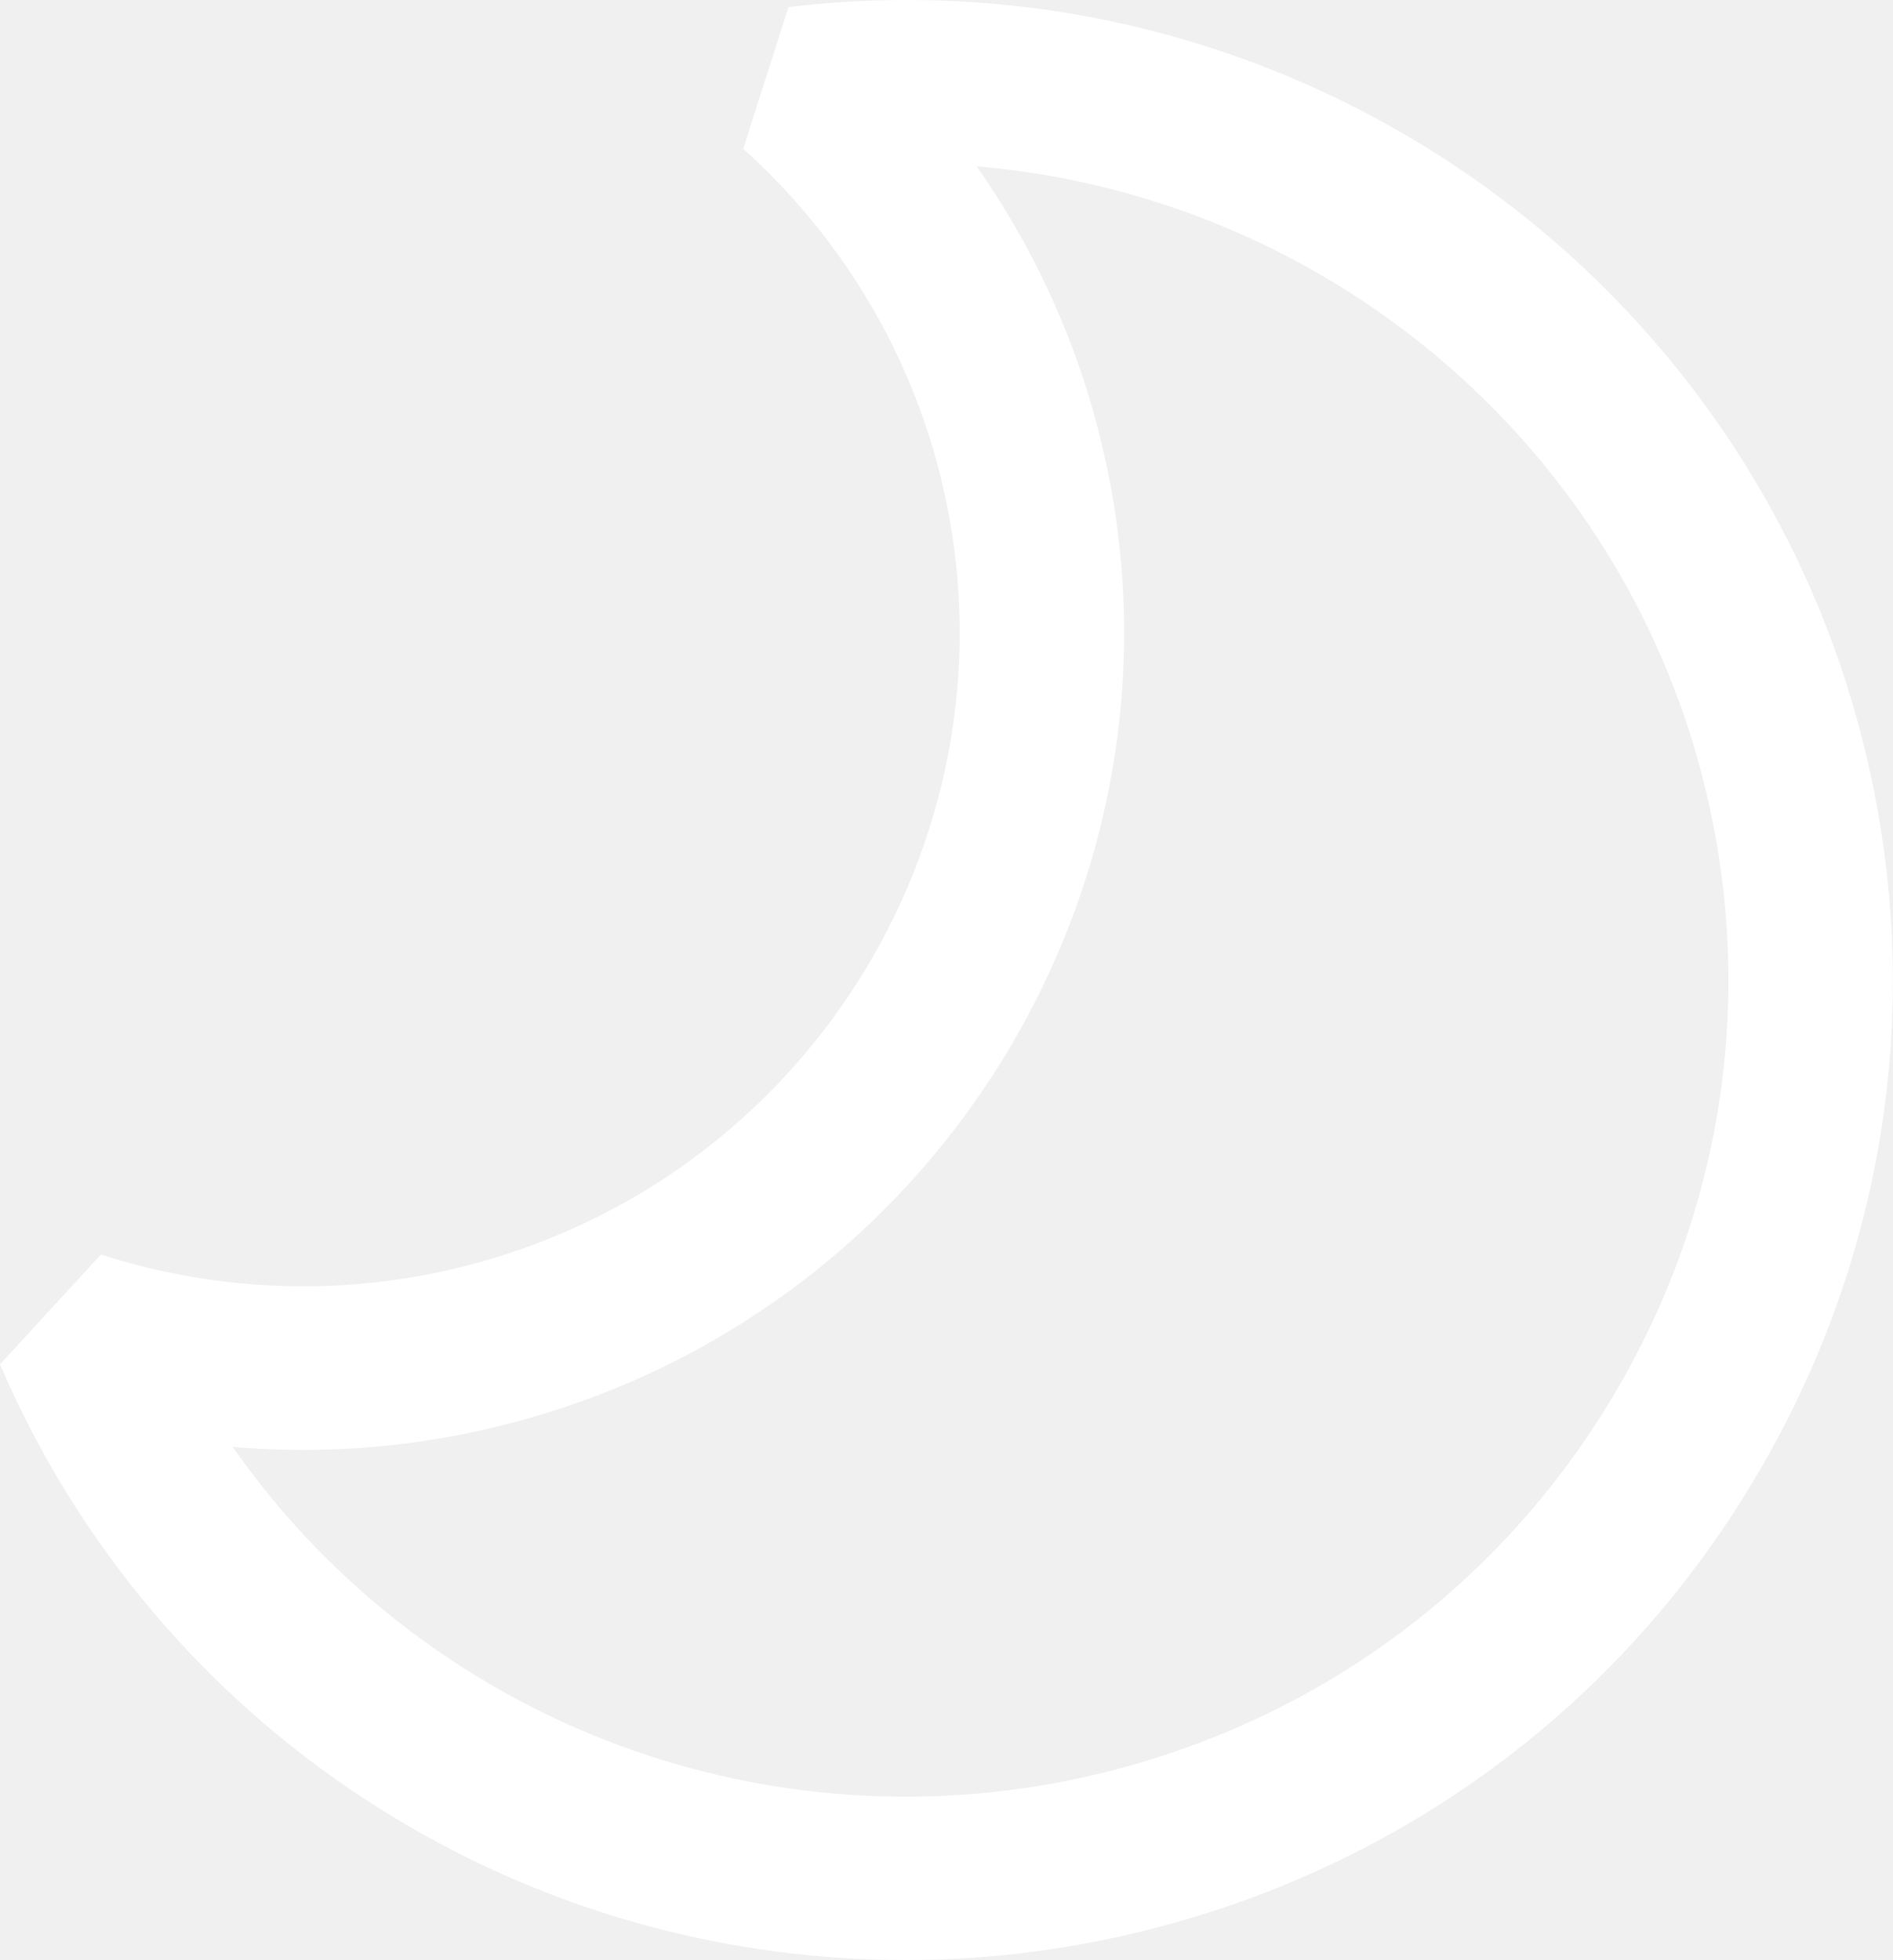
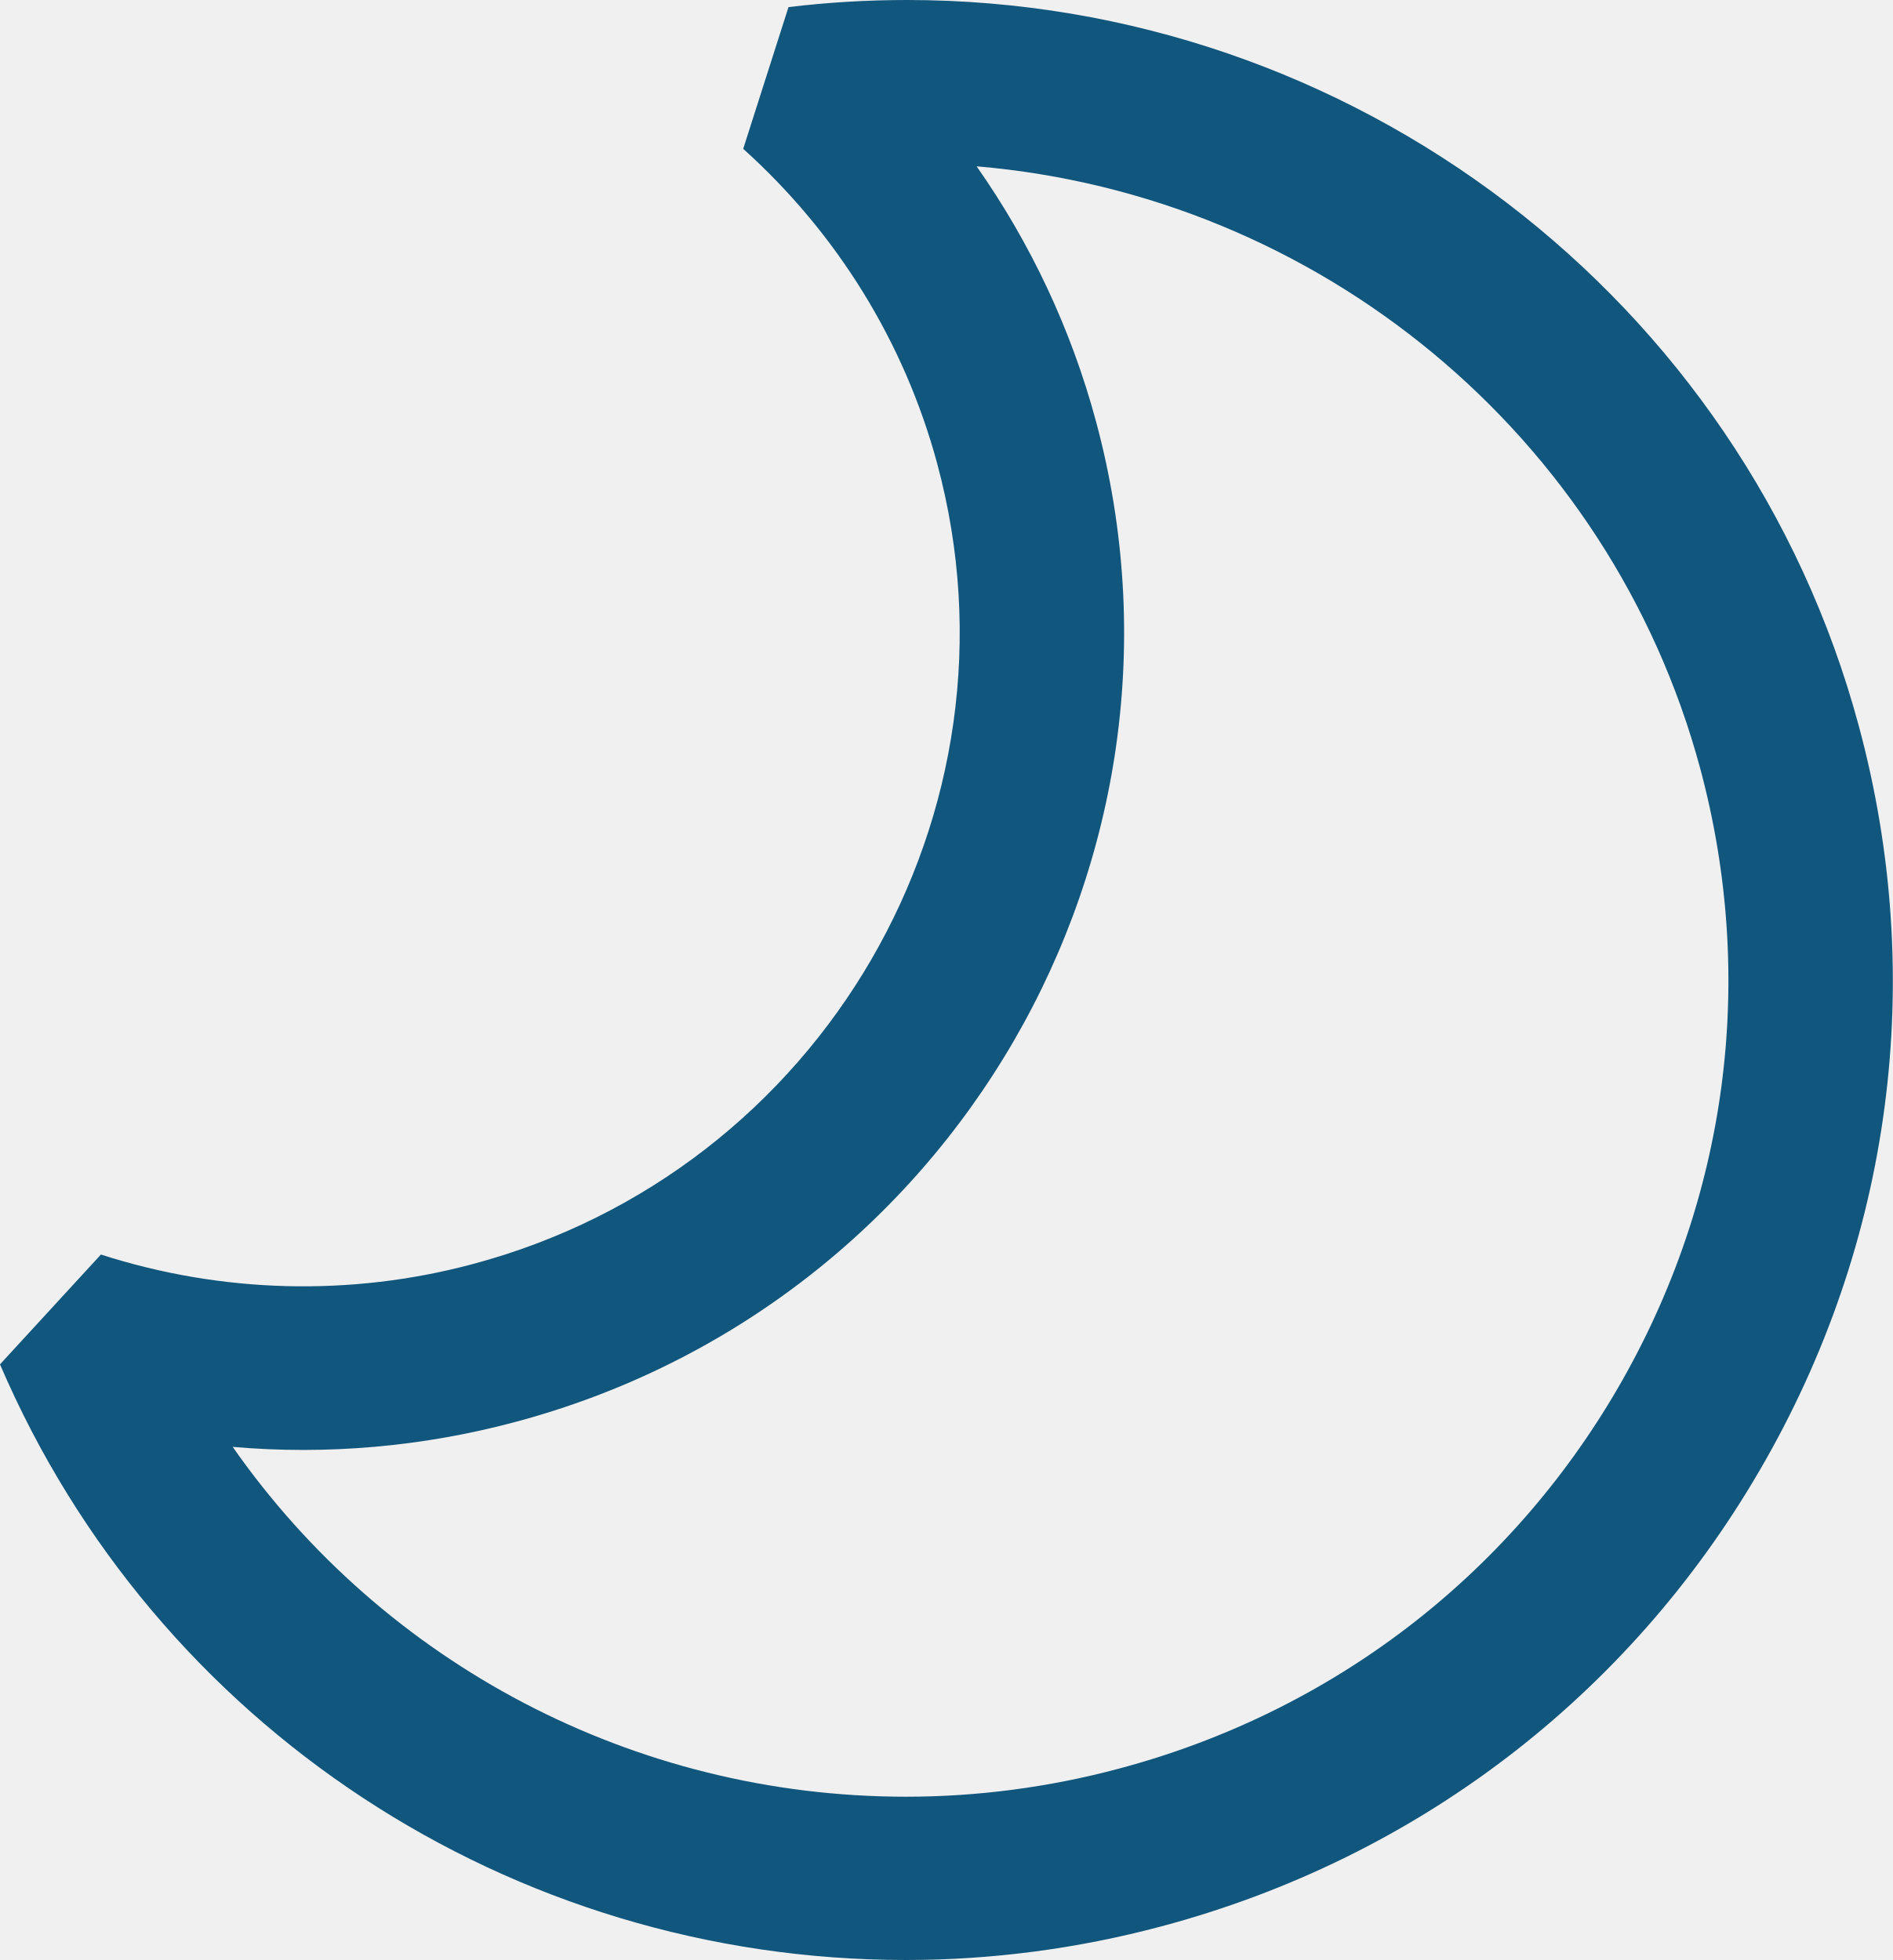
<svg xmlns="http://www.w3.org/2000/svg" width="28" height="29" viewBox="0 0 28 29" fill="none">
-   <path d="M27.496 10.739C25.793 4.417 20.002 0 13.417 0C12.833 0 12.242 0.035 11.664 0.105L10.994 2.202C12.387 3.456 13.38 5.067 13.864 6.861C15.253 12.012 12.167 17.326 6.986 18.705C5.184 19.186 3.276 19.136 1.493 18.562L0 20.187C2.296 25.541 7.555 29 13.4 29H13.401C14.669 29 15.941 28.833 17.177 28.503C20.942 27.5 24.088 25.101 26.036 21.745C27.988 18.39 28.506 14.481 27.496 10.739ZM23.933 20.537C22.308 23.333 19.687 25.334 16.55 26.169C15.518 26.445 14.459 26.584 13.402 26.584C9.375 26.584 5.68 24.612 3.442 21.408C4.84 21.53 6.254 21.405 7.616 21.041C14.092 19.316 17.948 12.675 16.213 6.236C15.847 4.876 15.248 3.603 14.447 2.461C19.499 2.888 23.817 6.428 25.149 11.364C25.989 14.484 25.556 17.741 23.933 20.537Z" fill="white" />
+   <path d="M27.496 10.739C25.793 4.417 20.002 0 13.417 0C12.833 0 12.242 0.035 11.664 0.105L10.994 2.202C12.387 3.456 13.38 5.067 13.864 6.861C15.253 12.012 12.167 17.326 6.986 18.705C5.184 19.186 3.276 19.136 1.493 18.562L0 20.187C2.296 25.541 7.555 29 13.4 29H13.401C14.669 29 15.941 28.833 17.177 28.503C20.942 27.5 24.088 25.101 26.036 21.745C27.988 18.39 28.506 14.481 27.496 10.739ZM23.933 20.537C22.308 23.333 19.687 25.334 16.55 26.169C15.518 26.445 14.459 26.584 13.402 26.584C9.375 26.584 5.68 24.612 3.442 21.408C4.84 21.53 6.254 21.405 7.616 21.041C14.092 19.316 17.948 12.675 16.213 6.236C15.847 4.876 15.248 3.603 14.447 2.461C19.499 2.888 23.817 6.428 25.149 11.364C25.989 14.484 25.556 17.741 23.933 20.537Z" fill="#11567D" />
</svg>
